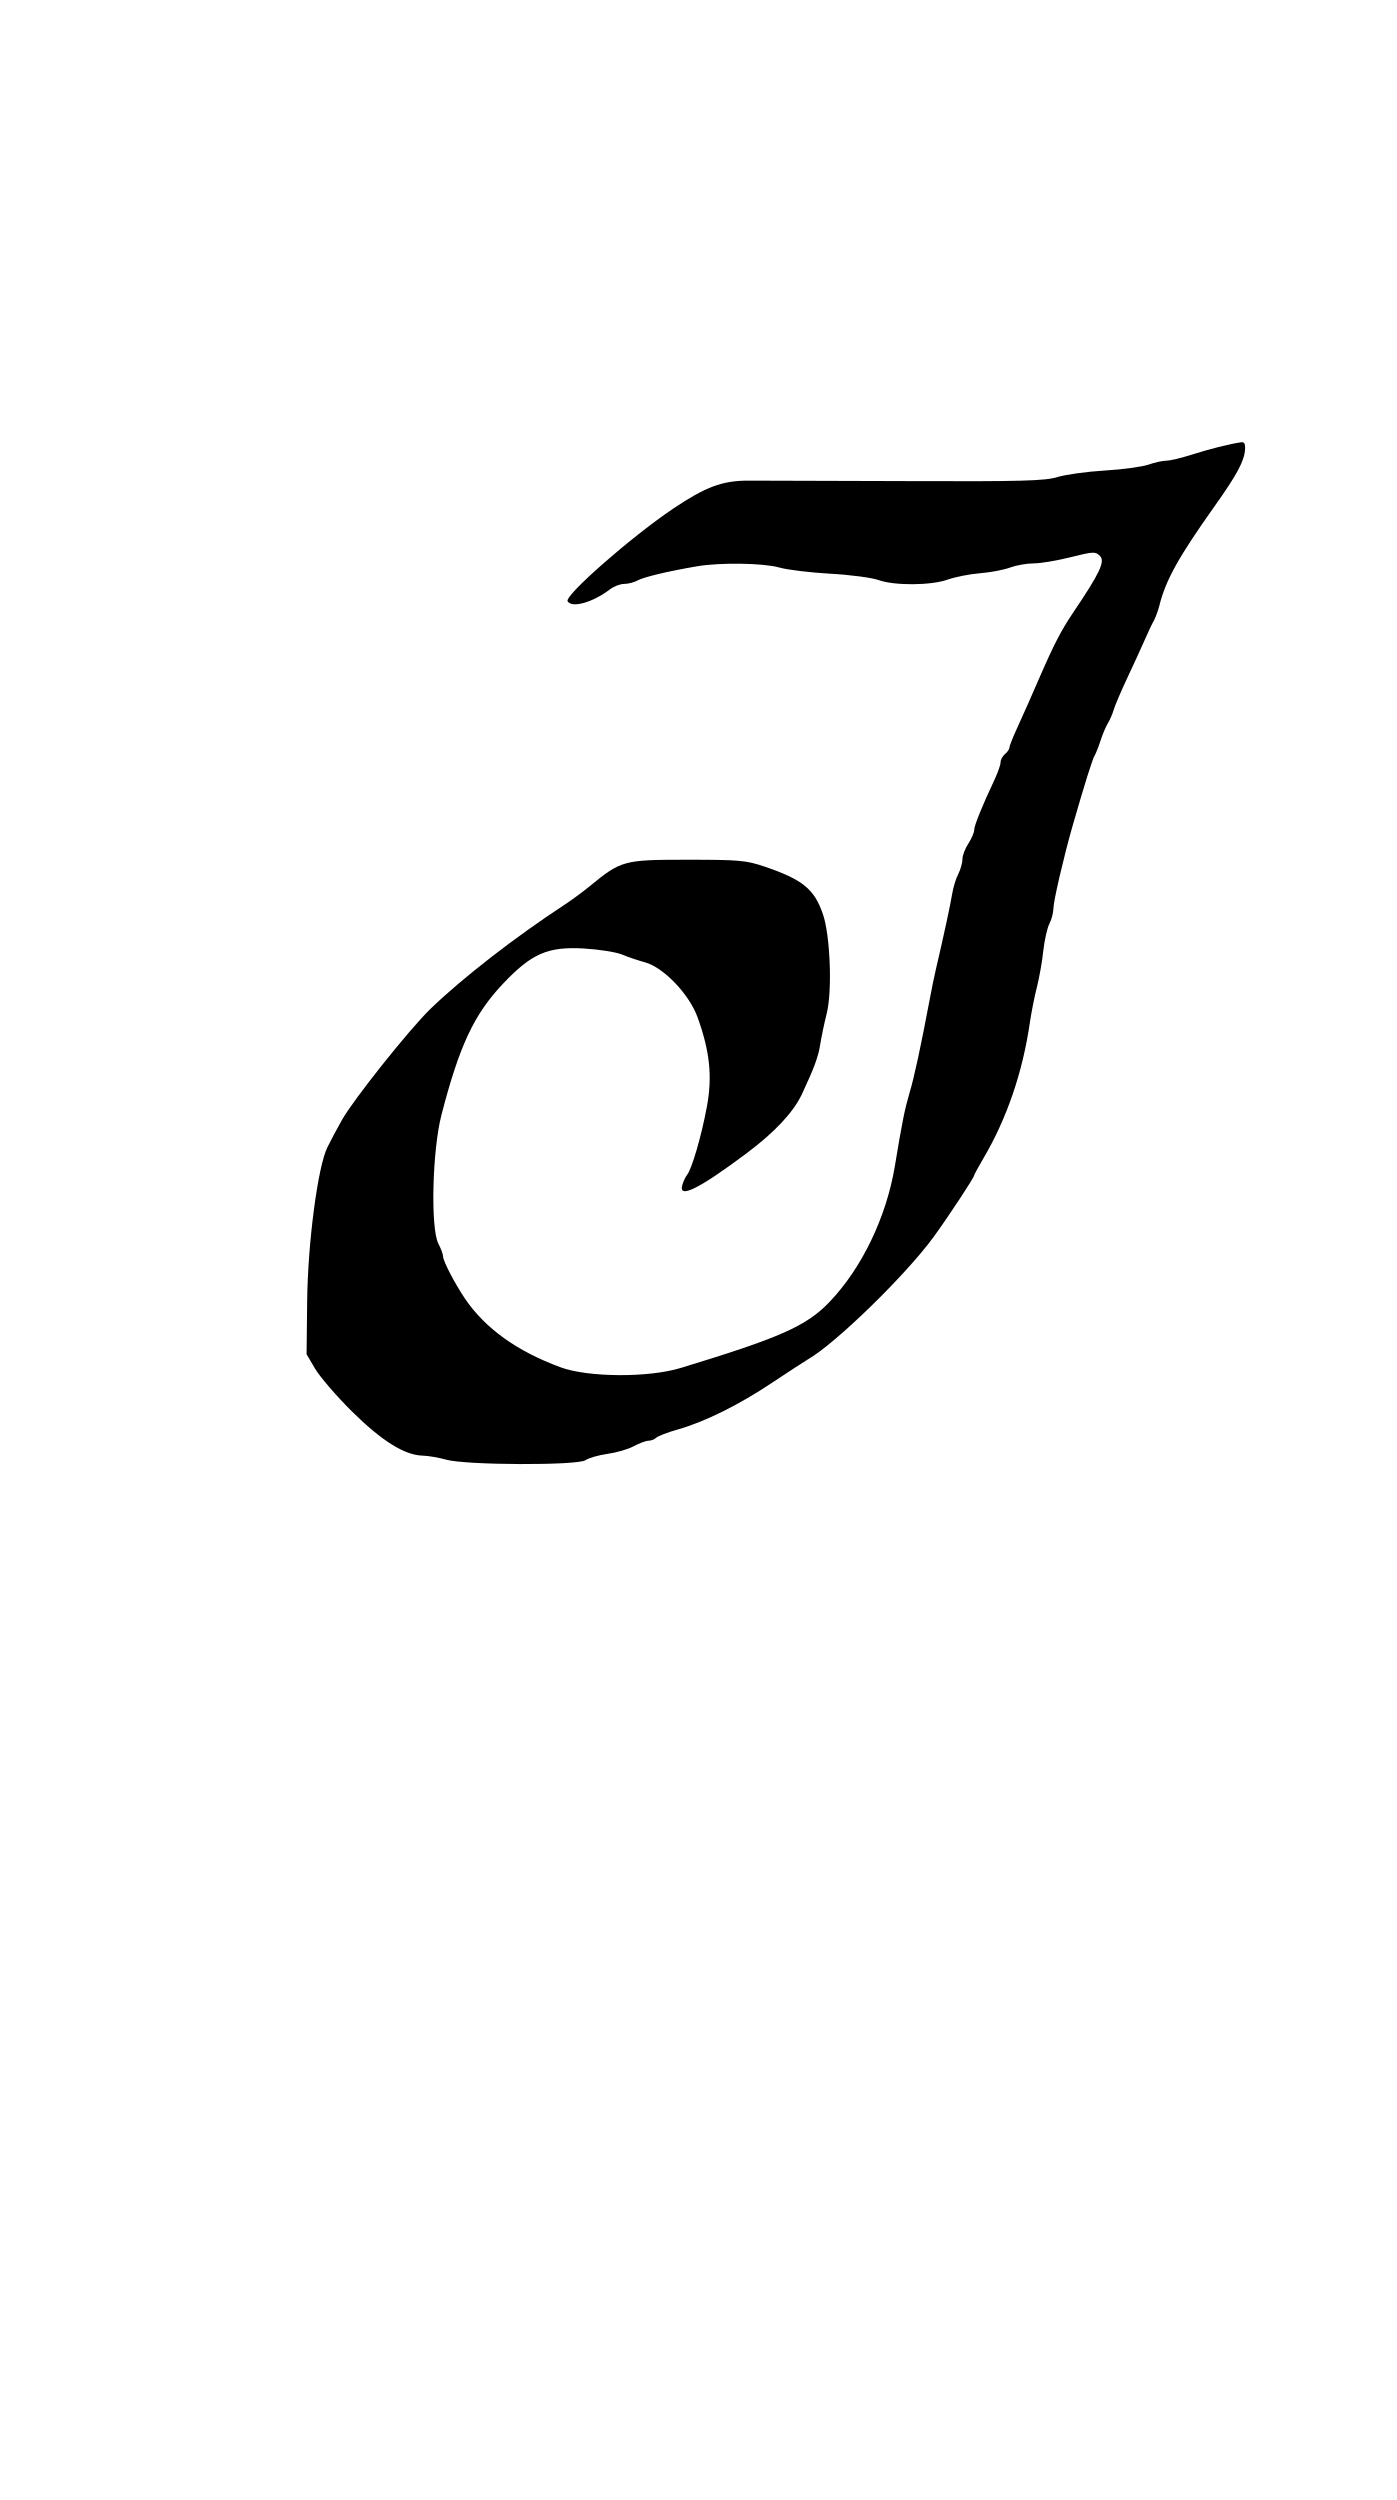
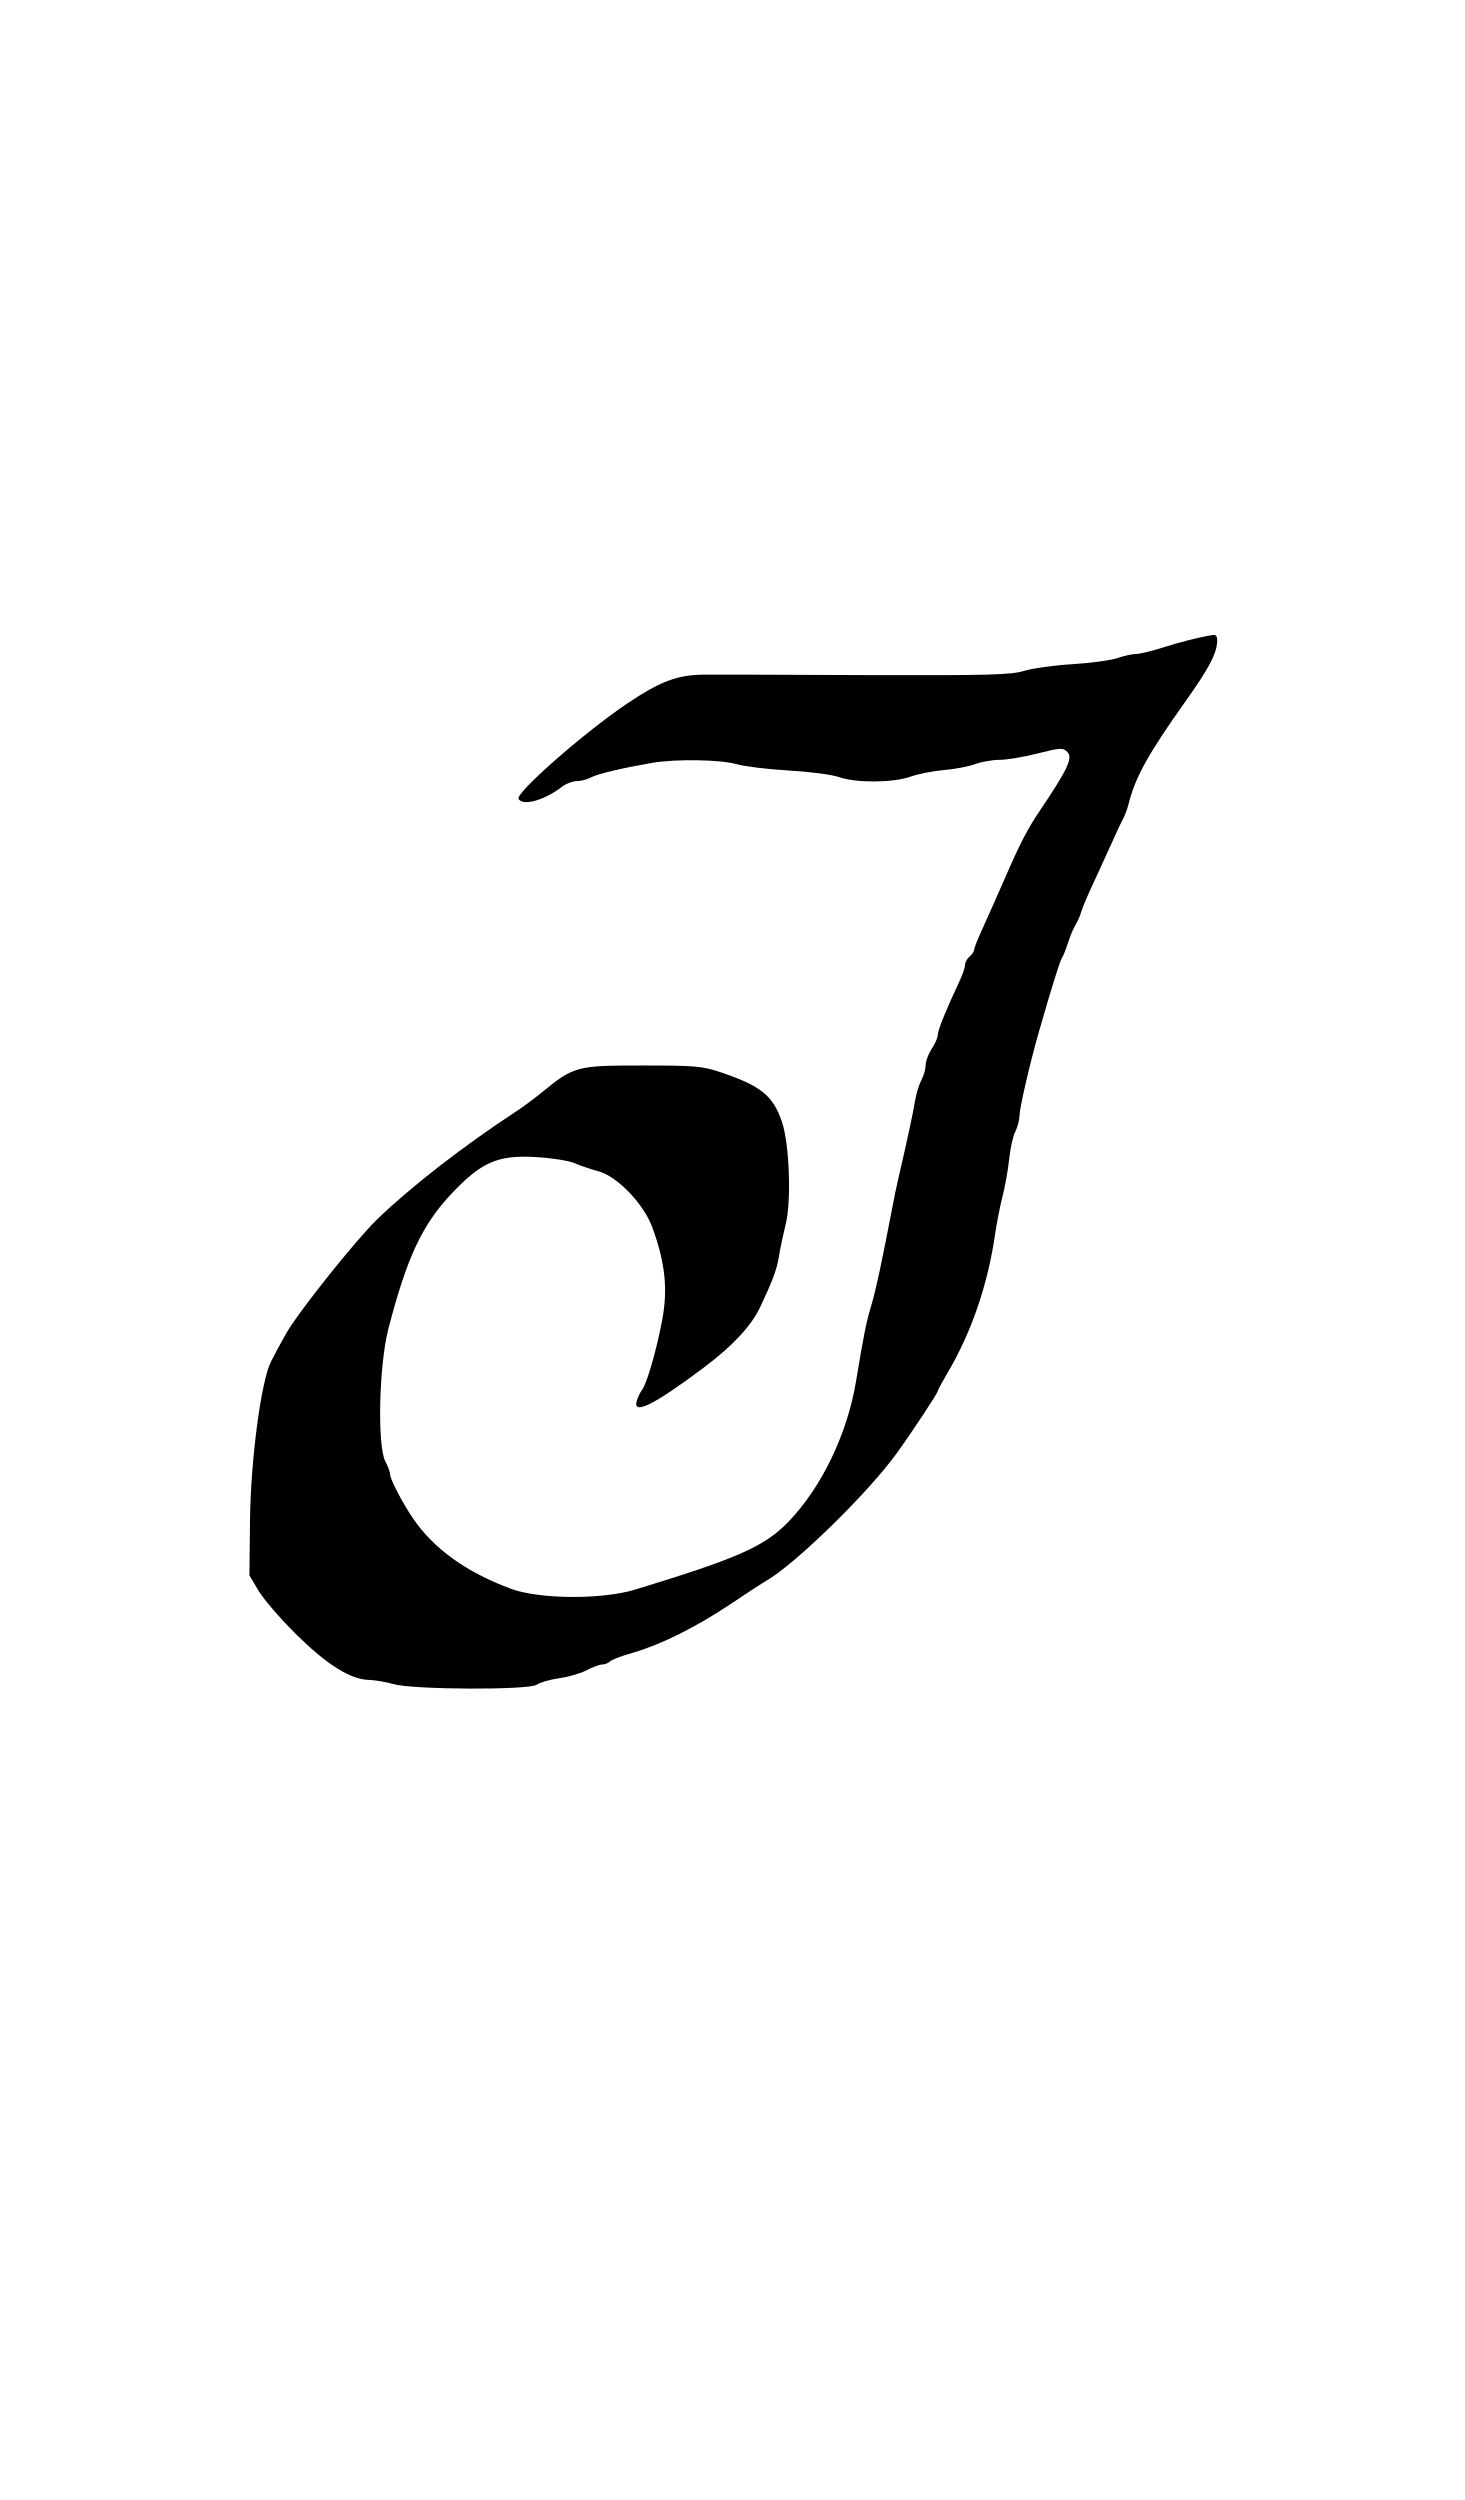
- <svg xmlns="http://www.w3.org/2000/svg" viewBox="0 0 119.0 213.0" width="119.0" height="213.0">
-   <path fill="currentColor" fill-rule="evenodd" d="M38.00 124.36C37.38 124.19 36.48 124.03 36.00 124.02C34.47 123.98 32.53 122.77 29.98 120.25C28.66 118.94 27.26 117.31 26.85 116.62L26.12 115.38L26.17 110.88C26.22 105.91 27.08 99.36 27.90 97.74C28.36 96.83 28.50 96.56 29.14 95.41C30.10 93.70 34.86 87.72 36.66 85.97C39.40 83.32 43.89 79.84 48.12 77.07C48.67 76.71 49.63 76.01 50.25 75.50C52.93 73.30 53.14 73.25 58.56 73.25C63.01 73.25 63.56 73.30 65.16 73.84C68.39 74.94 69.38 75.75 70.11 77.88C70.74 79.69 70.92 84.45 70.43 86.38C70.22 87.20 69.98 88.38 69.88 89.00C69.72 90.04 69.35 91.03 68.31 93.25C67.58 94.78 66.02 96.45 63.66 98.22C59.53 101.32 57.75 102.19 58.14 100.94C58.23 100.63 58.42 100.24 58.55 100.08C58.95 99.58 59.77 96.76 60.22 94.32C60.71 91.73 60.48 89.56 59.42 86.64C58.70 84.68 56.52 82.41 54.95 81.99C54.36 81.83 53.48 81.53 53.00 81.33C52.52 81.12 51.04 80.89 49.72 80.81C46.65 80.64 45.28 81.25 42.85 83.82C40.39 86.42 39.14 89.08 37.61 95.00C36.83 98.01 36.67 104.64 37.35 105.96C37.57 106.38 37.75 106.87 37.75 107.05C37.75 107.44 38.75 109.36 39.62 110.65C41.35 113.19 44.04 115.12 47.75 116.49C50.10 117.36 55.25 117.39 58.00 116.55C66.50 113.96 68.69 112.99 70.66 110.94C73.41 108.08 75.52 103.71 76.24 99.36C76.89 95.45 77.08 94.52 77.49 93.12C77.89 91.79 78.42 89.34 79.24 85.00C79.38 84.24 79.60 83.17 79.73 82.62C80.43 79.62 80.99 77.01 81.13 76.13C81.22 75.59 81.45 74.83 81.65 74.46C81.84 74.08 82.00 73.52 82.00 73.20C82.00 72.88 82.23 72.29 82.50 71.88C82.77 71.46 83.00 70.94 83.00 70.72C83.00 70.34 83.66 68.71 84.77 66.35C85.03 65.78 85.25 65.15 85.25 64.94C85.25 64.73 85.42 64.42 85.62 64.25C85.83 64.08 86.00 63.83 86.00 63.70C86.00 63.57 86.29 62.83 86.65 62.05C87.35 60.51 87.83 59.43 88.50 57.88C89.81 54.86 90.41 53.71 91.48 52.12C93.71 48.82 94.18 47.82 93.71 47.36C93.34 46.98 93.15 46.99 91.23 47.47C90.09 47.76 88.67 48.00 88.08 48.00C87.49 48.00 86.59 48.16 86.07 48.35C85.55 48.55 84.39 48.77 83.50 48.84C82.61 48.91 81.37 49.16 80.75 49.38C79.32 49.89 76.21 49.91 74.85 49.42C74.29 49.22 72.43 48.97 70.72 48.88C69.02 48.78 67.07 48.55 66.39 48.35C65.04 47.97 61.35 47.91 59.38 48.25C56.91 48.67 54.87 49.16 54.33 49.45C54.03 49.62 53.51 49.75 53.18 49.75C52.84 49.75 52.30 49.96 51.97 50.21C50.51 51.33 48.73 51.83 48.36 51.23C48.07 50.75 53.80 45.72 57.38 43.32C60.09 41.50 61.51 40.96 63.69 40.95C64.75 40.95 70.86 40.97 77.25 40.99C87.14 41.03 89.06 40.97 90.12 40.64C90.81 40.43 92.61 40.18 94.12 40.09C95.64 40.00 97.31 39.77 97.84 39.59C98.38 39.40 99.07 39.25 99.37 39.25C99.68 39.25 100.65 39.02 101.53 38.74C102.98 38.27 104.78 37.82 105.75 37.68C106.01 37.64 106.11 37.82 106.08 38.27C106.02 39.28 105.40 40.43 103.49 43.12C100.41 47.46 99.31 49.43 98.77 51.63C98.66 52.04 98.46 52.60 98.31 52.88C98.15 53.15 97.81 53.88 97.54 54.50C97.27 55.12 96.60 56.58 96.05 57.75C95.50 58.92 94.97 60.16 94.88 60.50C94.78 60.84 94.56 61.35 94.39 61.62C94.22 61.90 93.93 62.58 93.76 63.12C93.58 63.67 93.35 64.24 93.26 64.38C93.10 64.60 92.40 66.83 91.38 70.38C90.65 72.92 89.75 76.79 89.75 77.40C89.75 77.74 89.60 78.33 89.41 78.70C89.22 79.07 88.99 80.11 88.89 81.00C88.80 81.89 88.55 83.28 88.35 84.08C88.14 84.88 87.88 86.23 87.75 87.08C87.14 91.34 85.78 95.31 83.78 98.70C83.35 99.43 83.00 100.08 83.00 100.14C83.00 100.32 80.82 103.63 79.55 105.38C77.18 108.63 71.17 114.49 68.83 115.82C68.54 115.99 67.20 116.87 65.84 117.77C62.99 119.68 60.11 121.11 57.79 121.78C56.89 122.03 56.04 122.36 55.90 122.50C55.76 122.64 55.47 122.75 55.26 122.75C55.04 122.75 54.47 122.96 53.99 123.22C53.51 123.48 52.50 123.77 51.75 123.87C50.99 123.98 50.15 124.22 49.88 124.41C49.21 124.87 39.65 124.84 38.00 124.36Z" />
+ <svg xmlns="http://www.w3.org/2000/svg" viewBox="0 0 124.74 213.0" width="124.74" height="213.0">
+   <path fill="currentColor" fill-rule="evenodd" d="M33.50 143.48C32.86 143.30 31.93 143.14 31.44 143.13C29.86 143.09 27.86 141.84 25.23 139.24C23.87 137.90 22.42 136.21 22.01 135.50L21.25 134.22L21.30 129.58C21.35 124.46 22.24 117.70 23.08 116.03C23.56 115.09 23.70 114.82 24.37 113.63C25.35 111.87 30.27 105.70 32.12 103.90C34.94 101.16 39.57 97.57 43.94 94.72C44.51 94.35 45.49 93.62 46.13 93.10C48.90 90.84 49.11 90.78 54.70 90.78C59.29 90.78 59.85 90.83 61.50 91.39C64.83 92.52 65.86 93.36 66.61 95.55C67.26 97.42 67.44 102.33 66.94 104.31C66.73 105.16 66.47 106.38 66.37 107.02C66.21 108.10 65.83 109.12 64.75 111.40C64.00 112.98 62.39 114.70 59.96 116.52C55.70 119.72 53.87 120.62 54.26 119.33C54.36 119.01 54.55 118.61 54.69 118.44C55.10 117.93 55.94 115.02 56.41 112.51C56.92 109.83 56.68 107.60 55.58 104.58C54.85 102.57 52.60 100.23 50.98 99.79C50.37 99.63 49.46 99.32 48.97 99.11C48.47 98.89 46.95 98.65 45.58 98.58C42.42 98.40 41.00 99.02 38.50 101.67C35.96 104.36 34.68 107.10 33.09 113.21C32.29 116.31 32.13 123.15 32.83 124.51C33.06 124.94 33.24 125.45 33.24 125.63C33.24 126.03 34.27 128.01 35.17 129.34C36.95 131.96 39.72 133.95 43.55 135.37C45.97 136.26 51.29 136.30 54.12 135.43C62.89 132.76 65.14 131.76 67.18 129.65C70.01 126.70 72.18 122.19 72.93 117.71C73.60 113.67 73.79 112.71 74.22 111.27C74.63 109.90 75.17 107.37 76.02 102.90C76.17 102.12 76.39 101.01 76.53 100.45C77.25 97.35 77.83 94.66 77.97 93.75C78.06 93.19 78.30 92.41 78.50 92.03C78.70 91.64 78.87 91.05 78.87 90.73C78.87 90.40 79.10 89.79 79.38 89.36C79.67 88.94 79.90 88.40 79.90 88.17C79.90 87.77 80.58 86.10 81.72 83.66C82.00 83.08 82.22 82.43 82.22 82.21C82.22 82.00 82.39 81.68 82.61 81.50C82.82 81.32 82.99 81.07 82.99 80.94C82.99 80.80 83.29 80.03 83.66 79.23C84.38 77.64 84.87 76.53 85.57 74.93C86.92 71.82 87.54 70.63 88.64 69.00C90.94 65.59 91.43 64.56 90.95 64.08C90.56 63.69 90.36 63.70 88.39 64.20C87.21 64.50 85.75 64.74 85.14 64.74C84.53 64.74 83.60 64.91 83.06 65.11C82.53 65.31 81.34 65.53 80.41 65.61C79.49 65.69 78.22 65.94 77.58 66.17C76.11 66.70 72.90 66.72 71.49 66.21C70.91 66.00 69.00 65.75 67.24 65.65C65.48 65.55 63.47 65.31 62.77 65.11C61.38 64.71 57.57 64.65 55.54 65.00C53.00 65.44 50.89 65.94 50.34 66.24C50.03 66.41 49.49 66.55 49.15 66.55C48.80 66.55 48.24 66.76 47.90 67.02C46.40 68.18 44.57 68.70 44.18 68.07C43.88 67.58 49.79 62.39 53.48 59.91C56.27 58.04 57.74 57.49 59.99 57.48C61.09 57.47 67.38 57.49 73.97 57.52C84.16 57.55 86.15 57.50 87.25 57.16C87.95 56.94 89.81 56.68 91.37 56.59C92.93 56.49 94.66 56.26 95.20 56.07C95.75 55.88 96.46 55.72 96.78 55.72C97.10 55.72 98.10 55.48 99.01 55.19C100.50 54.71 102.35 54.24 103.36 54.10C103.62 54.06 103.73 54.25 103.70 54.71C103.63 55.75 103.00 56.94 101.03 59.72C97.85 64.19 96.72 66.22 96.16 68.48C96.05 68.91 95.84 69.49 95.68 69.77C95.53 70.06 95.17 70.81 94.89 71.45C94.61 72.08 93.92 73.59 93.36 74.80C92.79 76.00 92.24 77.28 92.14 77.63C92.04 77.99 91.82 78.51 91.64 78.79C91.46 79.08 91.17 79.77 90.99 80.34C90.81 80.91 90.58 81.49 90.47 81.63C90.31 81.86 89.59 84.16 88.54 87.82C87.78 90.44 86.86 94.43 86.86 95.06C86.86 95.41 86.70 96.02 86.51 96.40C86.31 96.78 86.07 97.85 85.98 98.77C85.88 99.69 85.63 101.12 85.41 101.95C85.20 102.78 84.93 104.17 84.80 105.04C84.17 109.44 82.77 113.53 80.70 117.02C80.26 117.77 79.90 118.44 79.90 118.51C79.90 118.69 77.65 122.10 76.34 123.90C73.90 127.26 67.71 133.30 65.29 134.68C64.99 134.85 63.60 135.75 62.21 136.69C59.27 138.65 56.29 140.13 53.90 140.82C52.98 141.08 52.10 141.41 51.96 141.56C51.82 141.70 51.52 141.82 51.29 141.82C51.07 141.82 50.49 142.04 49.99 142.30C49.49 142.57 48.45 142.87 47.67 142.98C46.90 143.09 46.03 143.33 45.75 143.53C45.06 144.01 35.20 143.97 33.50 143.48Z" />
</svg>
